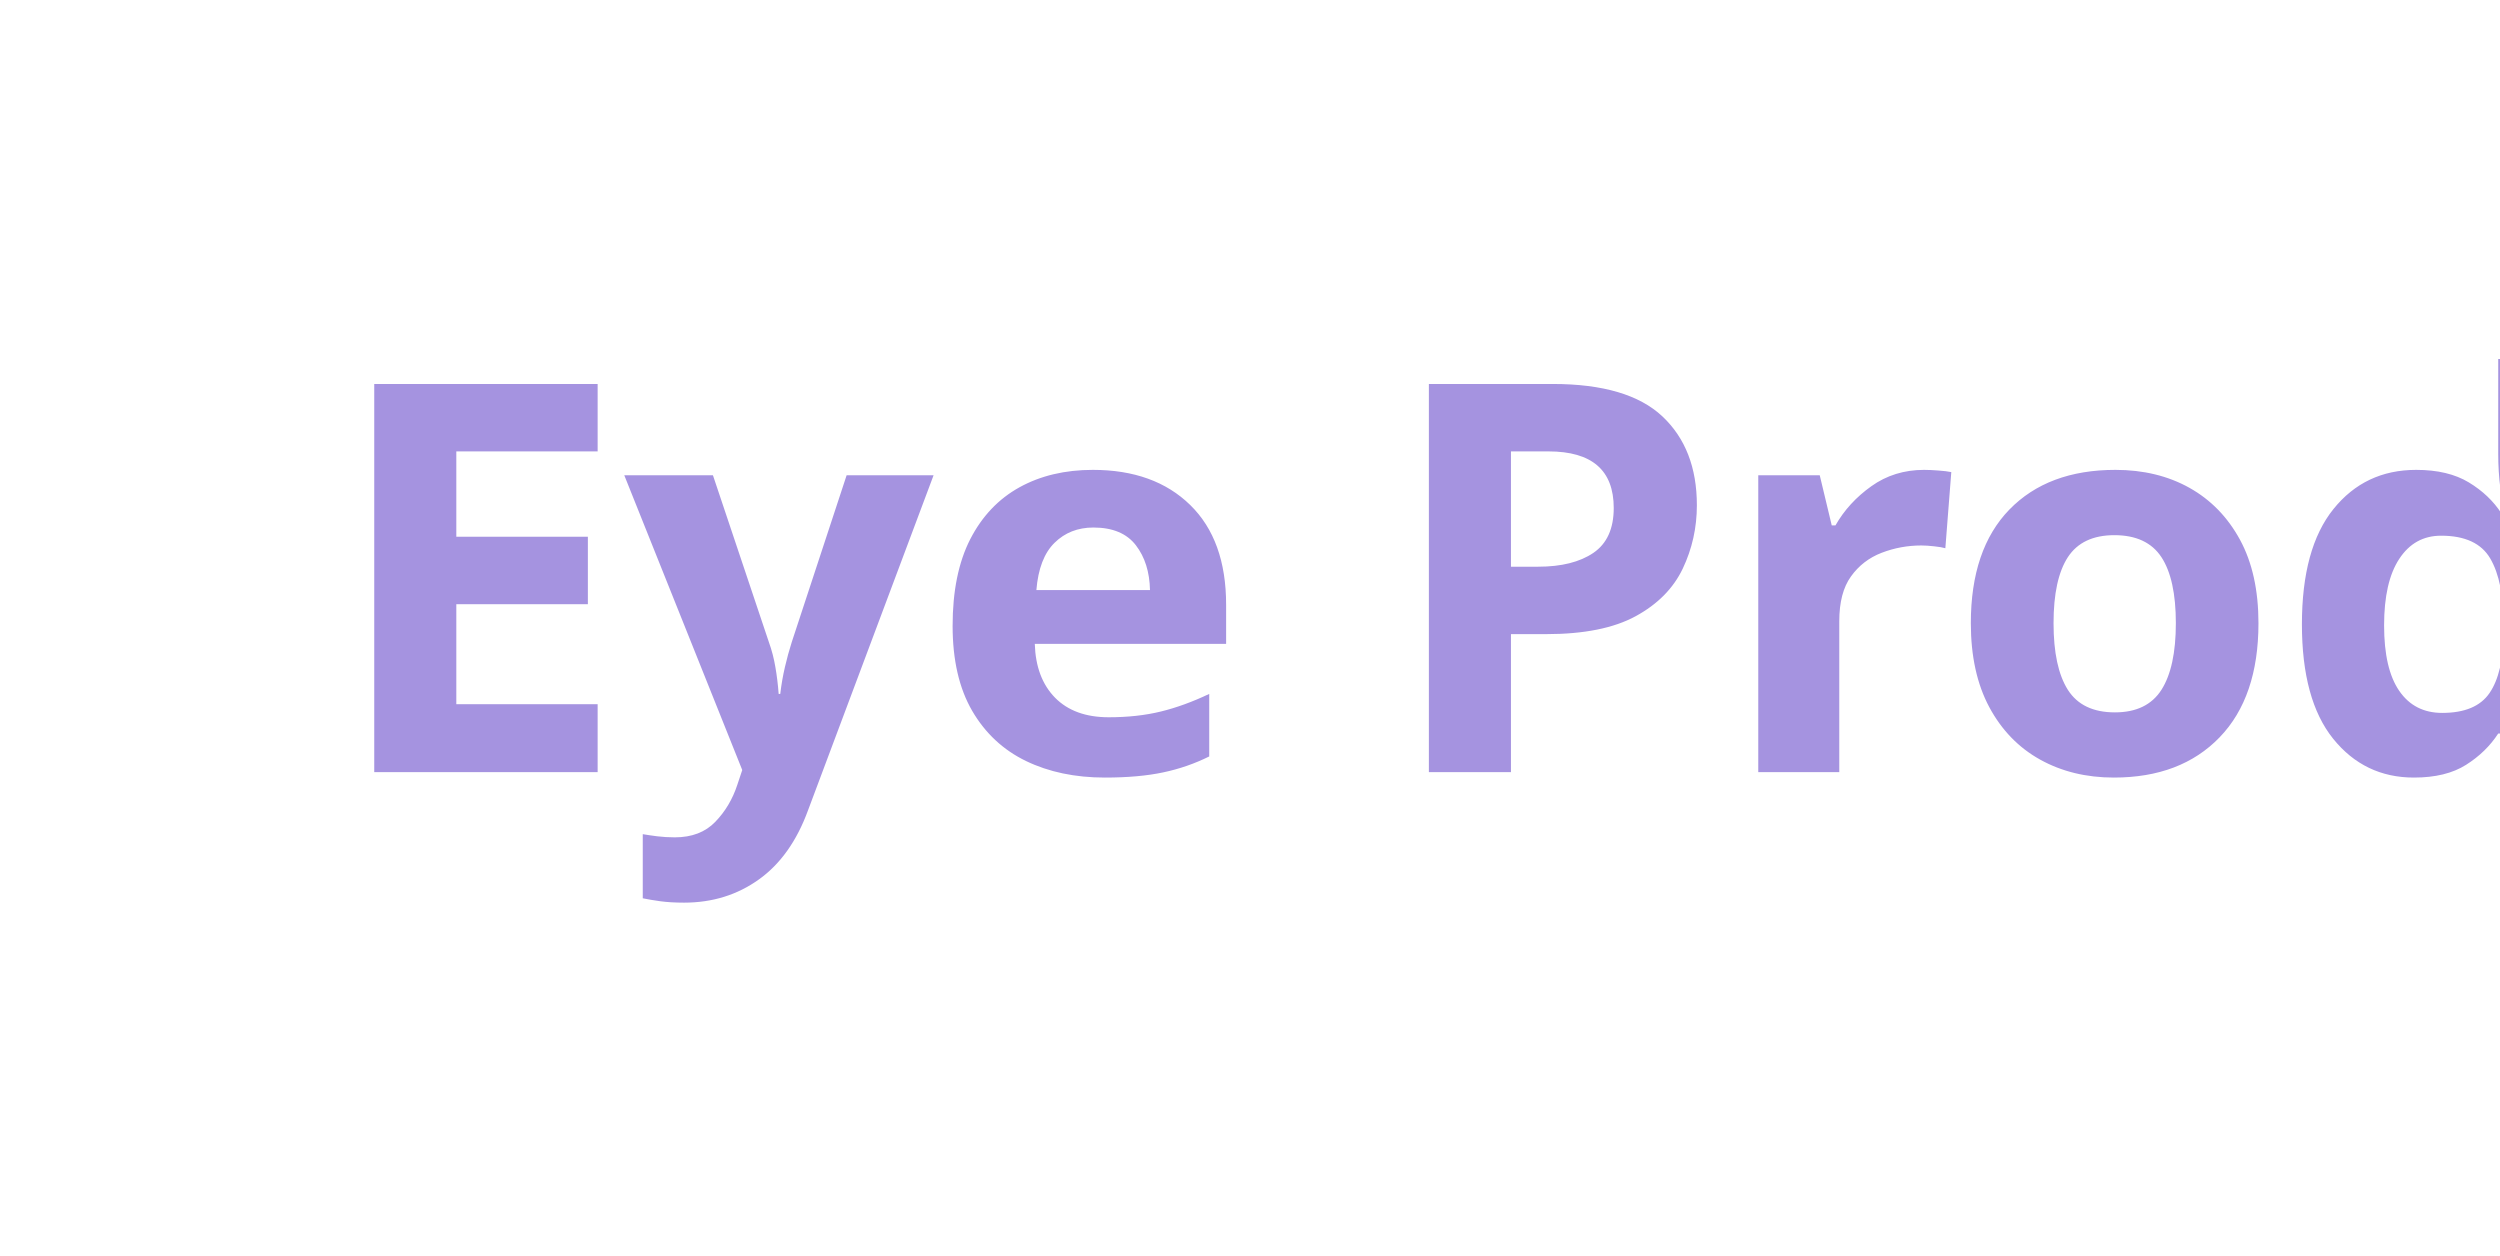
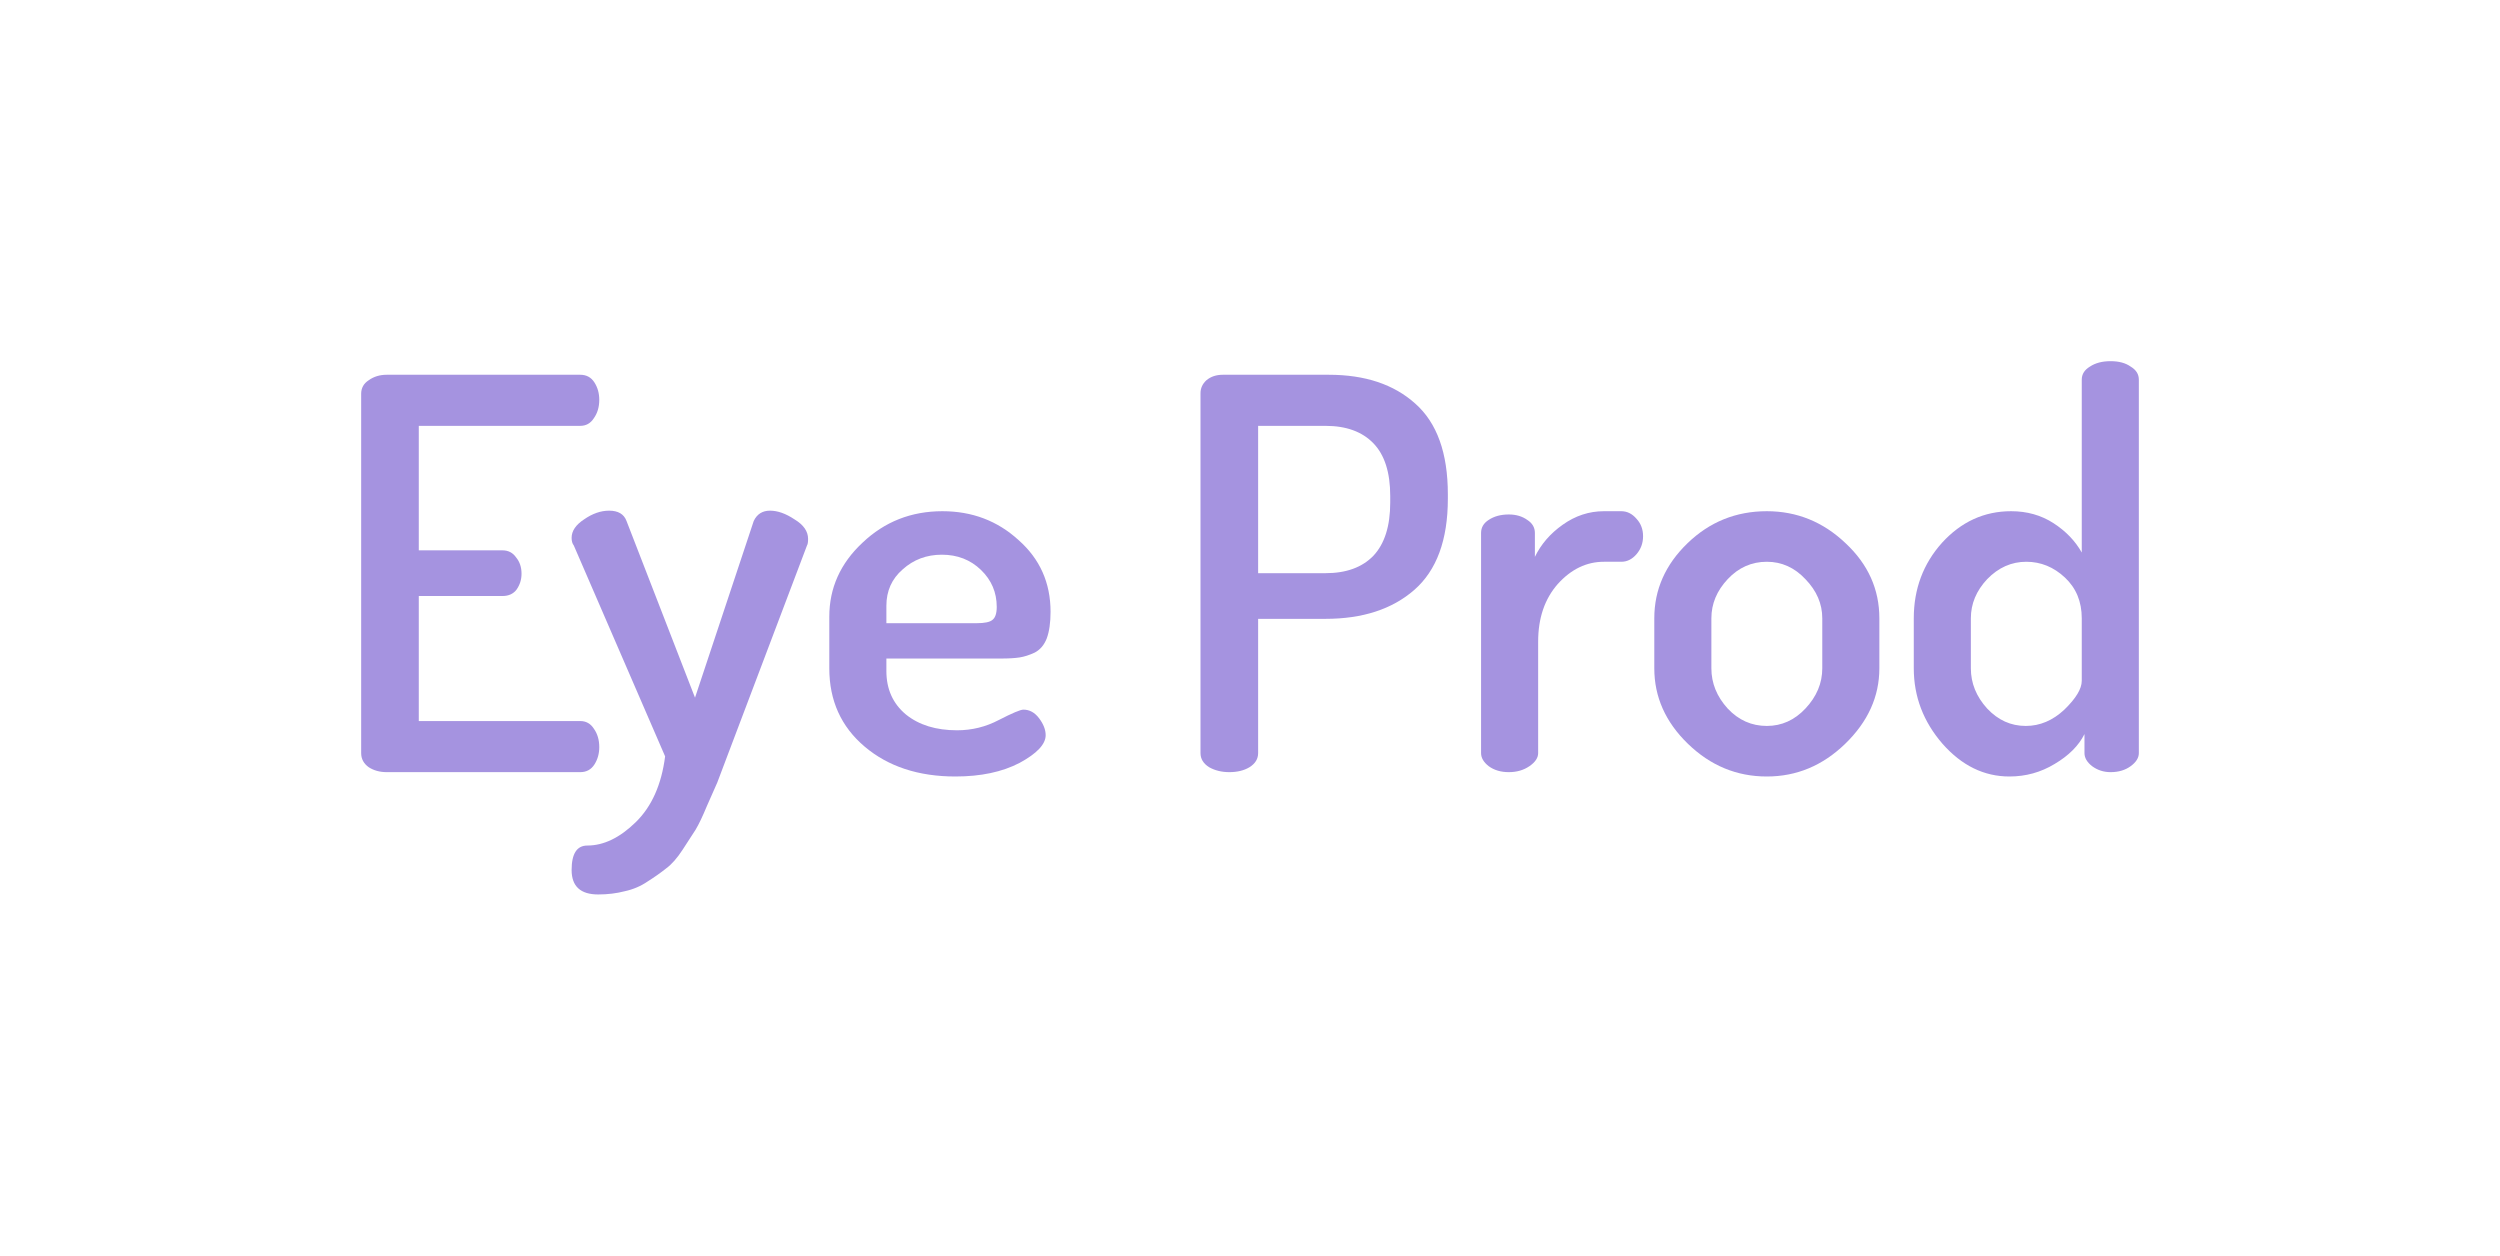
<svg xmlns="http://www.w3.org/2000/svg" version="1.1" id="svg2" viewBox="0 0 367.905 184.779" height="52.149mm" width="103.831mm">
  <defs id="defs4" />
  <g transform="translate(-29.27325,-64.4469)" id="layer1">
-     <text id="text4136" y="178.077" x="77.143" style="font-style:normal;font-variant:normal;font-weight:normal;font-stretch:normal;font-size:80px;line-height:125%;font-family:Dosis;-inkscape-font-specification:Dosis;letter-spacing:-0.8px;word-spacing:0px;fill:#000000;fill-opacity:1;stroke:none;stroke-width:1px;stroke-linecap:butt;stroke-linejoin:miter;stroke-opacity:1" xml:space="preserve">
-       <tspan style="font-style:normal;font-variant:normal;font-weight:600;font-stretch:normal;font-family:Dosis;-inkscape-font-specification:'Dosis Semi-Bold';fill:#a593e0;fill-opacity:1" y="178.077" x="77.143" id="tspan4138">Eye Prod</tspan>
-     </text>
+     <g style="font-style:normal;font-variant:normal;font-weight:normal;font-stretch:normal;font-size:80px;line-height:125%;font-family:Dosis;-inkscape-font-specification:Dosis;letter-spacing:-0.8px;word-spacing:0px;fill:#000000;fill-opacity:1;stroke:none;stroke-width:1px;stroke-linecap:butt;stroke-linejoin:miter;stroke-opacity:1" id="text4136">
+       <path d="m 82.423,175.277 0,-52.88 q 0,-1.28 1.12,-2 1.12,-0.8 2.64,-0.8 l 28.48,0 q 1.36,0 2.08,1.12 0.72,1.12 0.72,2.56 0,1.6 -0.8,2.72 -0.72,1.12 -2,1.12 l -23.76,0 0,18.32 12.32,0 q 1.28,0 2,1.04 0.8,0.96 0.8,2.4 0,1.28 -0.72,2.32 -0.72,0.96 -2.08,0.96 l -12.32,0 0,18.4 23.76,0 q 1.28,0 2,1.12 0.8,1.12 0.8,2.72 0,1.44 -0.72,2.56 -0.72,1.12 -2.08,1.12 l -28.48,0 q -1.52,0 -2.64,-0.72 -1.12,-0.8 -1.12,-2.08 z" style="font-style:normal;font-variant:normal;font-weight:600;font-stretch:normal;font-family:Dosis;-inkscape-font-specification:'Dosis Semi-Bold';fill:#a593e0;fill-opacity:1" id="path4145" />
+       <path d="m 117.313,196.077 q -3.92,0 -3.92,-3.6 0,-3.6 2.32,-3.6 3.6,0 7.12,-3.44 3.52,-3.44 4.32,-9.68 l -13.44,-31.04 q -0.32,-0.4 -0.32,-1.12 0,-1.52 1.84,-2.72 1.84,-1.28 3.68,-1.28 2,0 2.56,1.52 l 10.08,26 8.64,-26 q 0.72,-1.52 2.4,-1.52 1.68,0 3.6,1.28 2,1.2 2,2.88 0,0.72 -0.16,0.96 l -11.84,31.28 -1.36,3.6 q -0.48,1.12 -1.52,3.44 -0.96,2.32 -1.68,3.52 l -1.92,2.96 q -1.2,1.84 -2.4,2.72 -1.2,0.96 -2.72,1.92 -1.52,1.04 -3.36,1.44 -1.84,0.48 -3.92,0.48 z" style="font-style:normal;font-variant:normal;font-weight:600;font-stretch:normal;font-family:Dosis;-inkscape-font-specification:'Dosis Semi-Bold';fill:#a593e0;fill-opacity:1" id="path4147" />
+       <path d="m 151.315,162.797 0,-7.6 q 0,-6.32 4.88,-10.88 4.88,-4.64 11.76,-4.64 6.56,0 11.2,4.24 4.72,4.16 4.72,10.56 0,2.4 -0.56,3.92 -0.56,1.44 -1.76,2.08 -1.2,0.56 -2.24,0.72 -1.04,0.16 -2.72,0.16 l -16.88,0 0,1.84 q 0,4 2.88,6.4 2.88,2.32 7.52,2.32 3.28,0 6.16,-1.52 2.96,-1.52 3.6,-1.52 1.36,0 2.32,1.28 0.96,1.28 0.96,2.48 0,2 -3.84,4.08 -3.84,2 -9.44,2 -8.16,0 -13.36,-4.4 -5.2,-4.4 -5.2,-11.52 z m 8.4,-6.64 13.28,0 q 1.76,0 2.32,-0.48 0.64,-0.48 0.64,-1.92 0,-3.2 -2.32,-5.44 -2.32,-2.24 -5.76,-2.24 -3.36,0 -5.76,2.16 -2.4,2.08 -2.4,5.36 l 0,2.56 z" style="font-style:normal;font-variant:normal;font-weight:600;font-stretch:normal;font-family:Dosis;-inkscape-font-specification:'Dosis Semi-Bold';fill:#a593e0;fill-opacity:1" id="path4149" />
+       <path d="m 205.942,175.277 0,-52.96 q 0,-1.12 0.88,-1.92 0.96,-0.8 2.4,-0.8 l 15.6,0 q 8,0 12.72,4.24 4.8,4.24 4.8,13.36 l 0,0.64 q 0,9.12 -4.96,13.44 -4.88,4.24 -13.04,4.24 l -9.92,0 0,19.76 q 0,1.28 -1.28,2.08 -1.2,0.72 -2.96,0.72 -1.68,0 -2.96,-0.72 -1.28,-0.8 -1.28,-2.08 z m 8.48,-26.48 9.92,0 q 4.56,0 7.04,-2.56 2.48,-2.64 2.48,-7.84 l 0,-0.96 q 0,-5.2 -2.48,-7.76 -2.48,-2.56 -7.04,-2.56 l -9.92,0 0,21.68 z" style="font-style:normal;font-variant:normal;font-weight:600;font-stretch:normal;font-family:Dosis;-inkscape-font-specification:'Dosis Semi-Bold';fill:#a593e0;fill-opacity:1" id="path4151" />
+       <path d="m 247.23,175.277 0,-32.4 q 0,-1.2 1.12,-1.92 1.2,-0.8 2.96,-0.8 1.6,0 2.72,0.8 1.12,0.72 1.12,1.92 l 0,3.52 q 1.36,-2.8 4.08,-4.72 2.8,-2 6.08,-2 l 2.56,0 q 1.28,0 2.24,1.12 0.96,1.04 0.96,2.56 0,1.52 -0.96,2.64 -0.96,1.12 -2.24,1.12 l -2.56,0 q -3.84,0 -6.8,3.28 -2.88,3.28 -2.88,8.48 l 0,16.4 q 0,1.04 -1.28,1.92 -1.28,0.88 -3.04,0.88 -1.76,0 -2.96,-0.88 -1.12,-0.88 -1.12,-1.92 z" style="font-style:normal;font-variant:normal;font-weight:600;font-stretch:normal;font-family:Dosis;-inkscape-font-specification:'Dosis Semi-Bold';fill:#a593e0;fill-opacity:1" id="path4153" />
+       <path d="m 272.723,162.797 0,-7.36 q 0,-6.32 4.88,-11.04 4.88,-4.72 11.68,-4.72 6.64,0 11.6,4.72 4.96,4.64 4.96,11.04 l 0,7.36 q 0,6.24 -5.04,11.12 -4.96,4.8 -11.52,4.8 -6.64,0 -11.6,-4.8 -4.96,-4.8 -4.96,-11.12 z m 8.4,0 q 0,3.28 2.4,5.92 2.4,2.56 5.76,2.56 3.28,0 5.68,-2.56 2.48,-2.64 2.48,-5.92 l 0,-7.36 q 0,-3.2 -2.48,-5.76 -2.4,-2.56 -5.68,-2.56 -3.36,0 -5.76,2.56 -2.4,2.56 -2.4,5.76 l 0,7.36 z" style="font-style:normal;font-variant:normal;font-weight:600;font-stretch:normal;font-family:Dosis;-inkscape-font-specification:'Dosis Semi-Bold';fill:#a593e0;fill-opacity:1" id="path4155" />
+       <path d="m 310.909,162.797 0,-7.36 q 0,-6.48 4.16,-11.12 4.24,-4.64 10.16,-4.64 3.52,0 6.24,1.76 2.72,1.76 4.16,4.32 l 0,-25.44 q 0,-1.2 1.2,-1.92 1.2,-0.8 3.04,-0.8 1.84,0 2.96,0.8 1.2,0.72 1.2,1.92 l 0,54.96 q 0,1.04 -1.2,1.92 -1.2,0.88 -2.96,0.88 -1.52,0 -2.72,-0.88 -1.12,-0.88 -1.12,-1.92 l 0,-2.8 q -1.28,2.56 -4.4,4.4 -3.04,1.84 -6.64,1.84 -5.6,0 -9.84,-4.8 -4.24,-4.88 -4.24,-11.12 z m 8.4,0 q 0,3.28 2.4,5.92 2.4,2.56 5.68,2.56 3.12,0 5.68,-2.4 2.56,-2.48 2.56,-4.24 l 0,-9.2 q 0,-3.68 -2.48,-6 -2.48,-2.32 -5.68,-2.32 -3.28,0 -5.76,2.56 -2.4,2.56 -2.4,5.76 l 0,7.36 z" style="font-style:normal;font-variant:normal;font-weight:600;font-stretch:normal;font-family:Dosis;-inkscape-font-specification:'Dosis Semi-Bold';fill:#a593e0;fill-opacity:1" id="path4157" />
+     </g>
  </g>
</svg>
